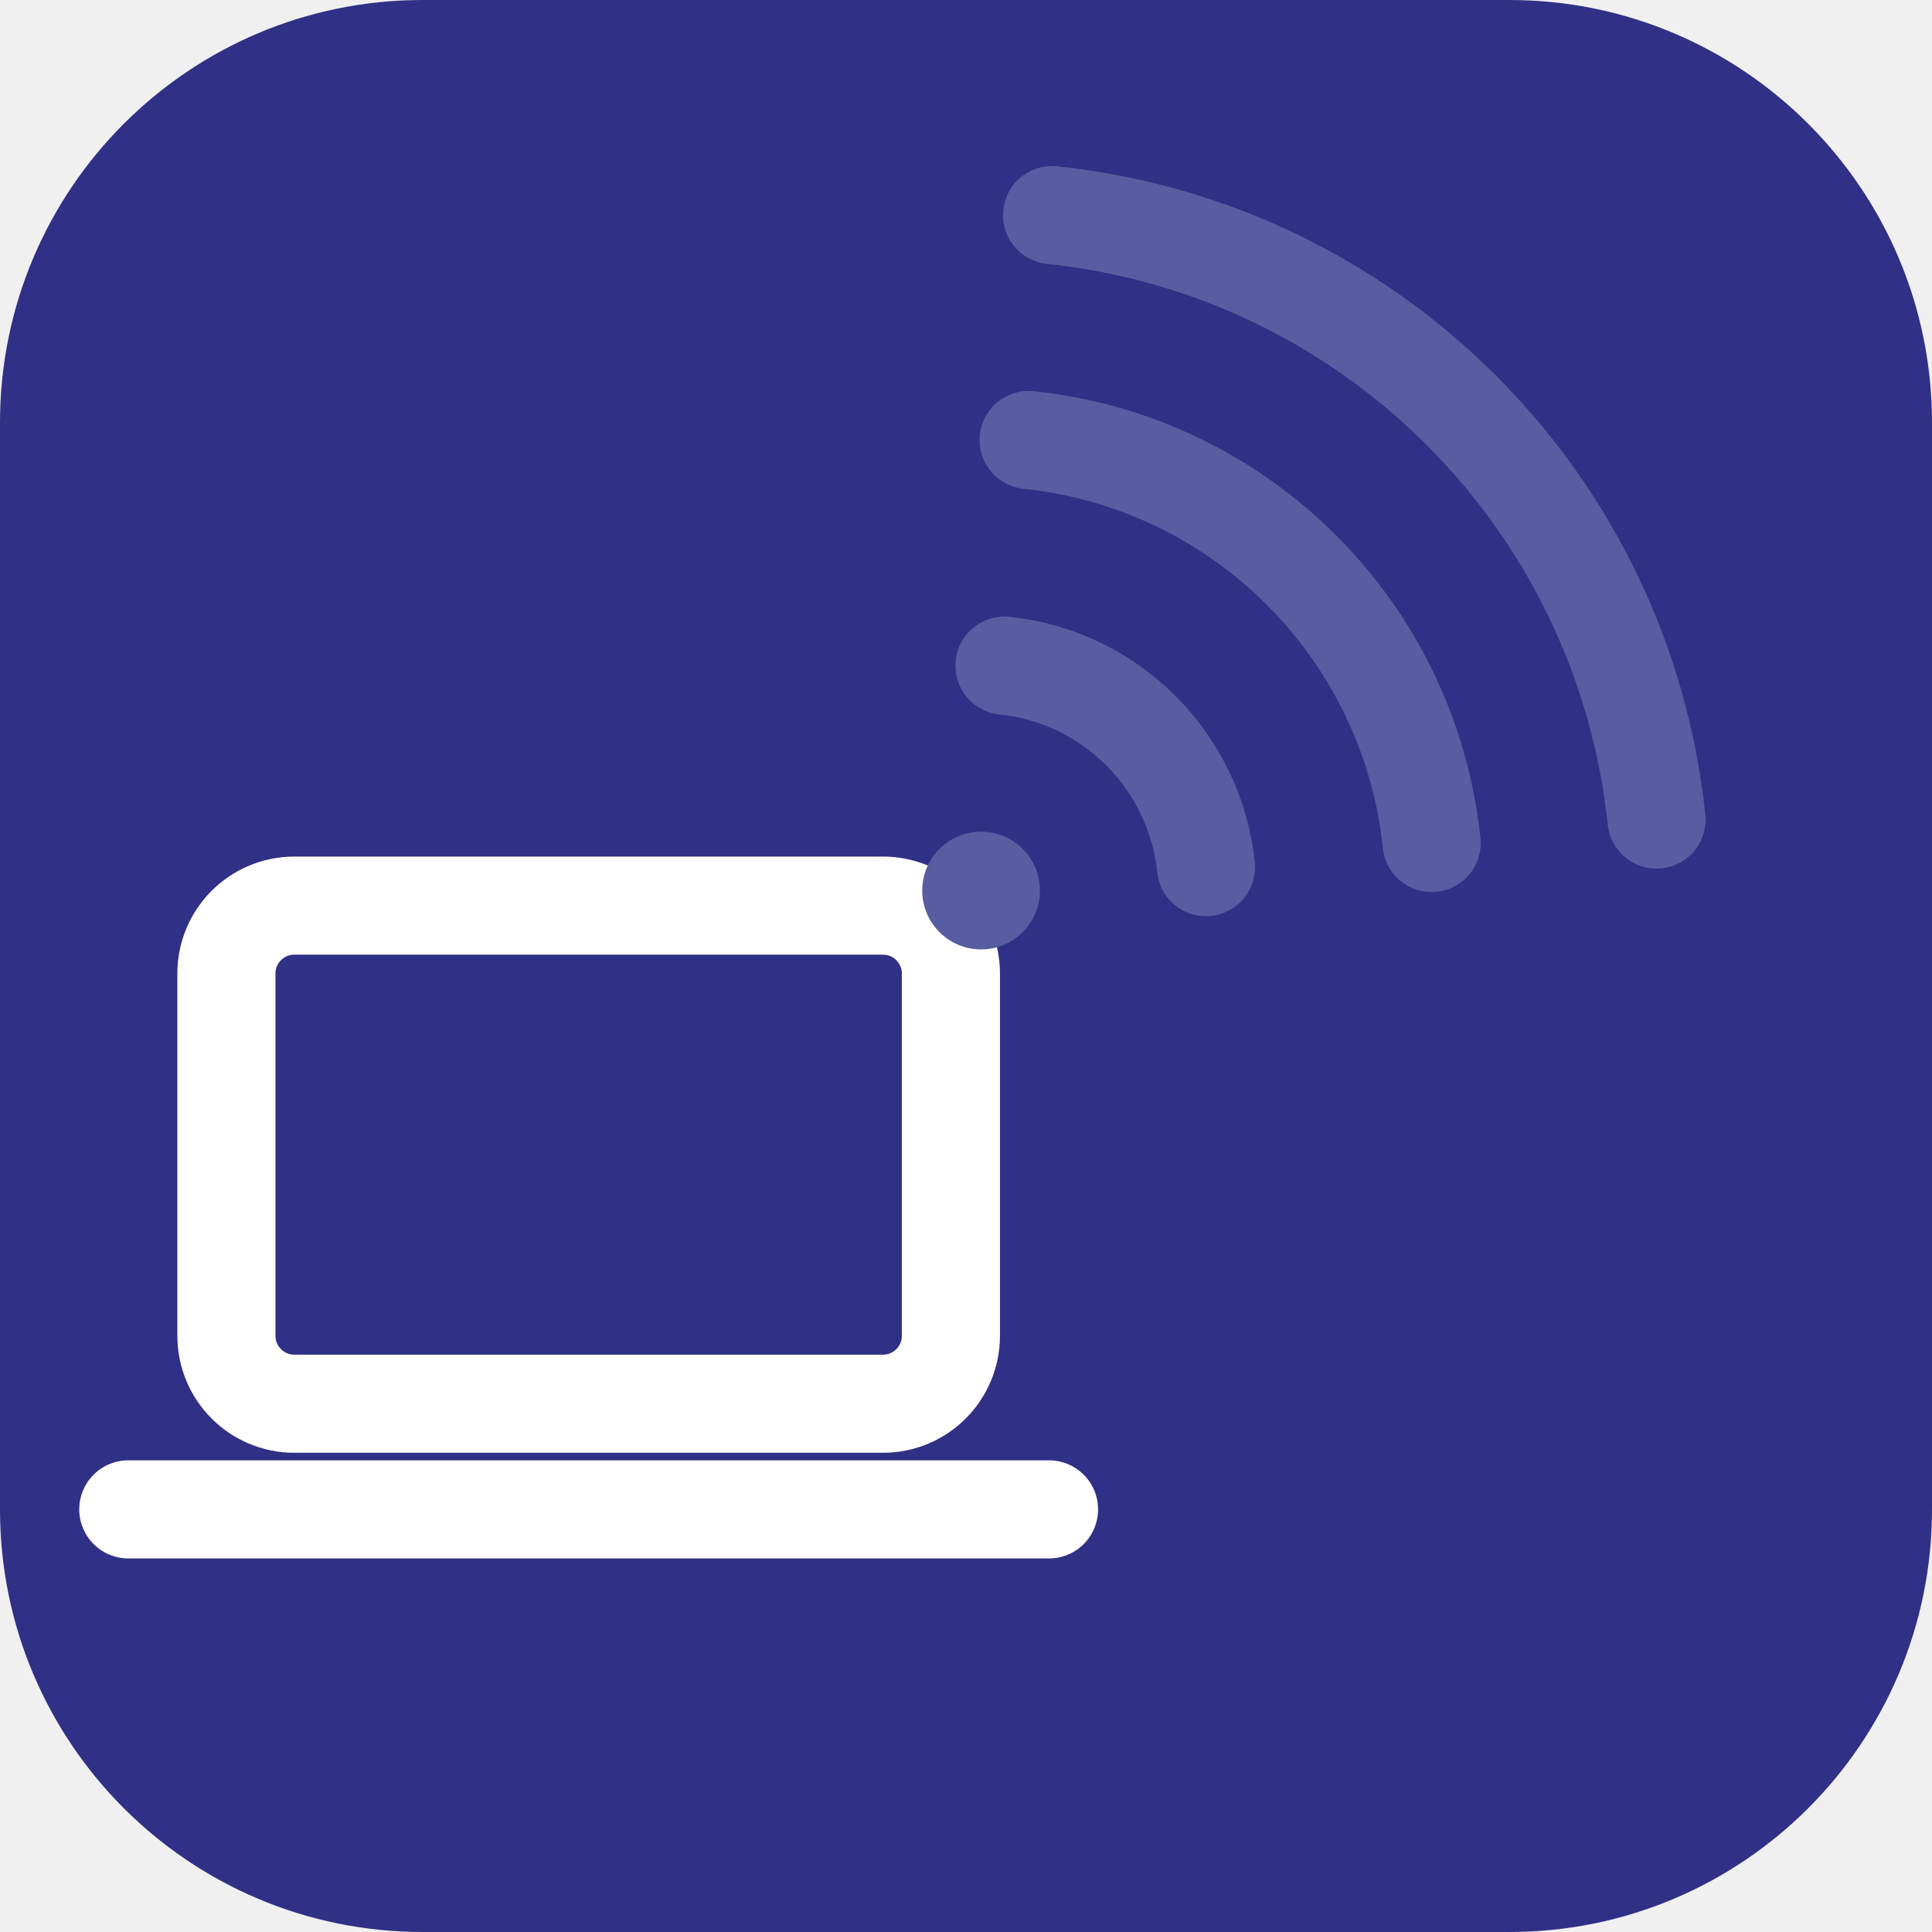
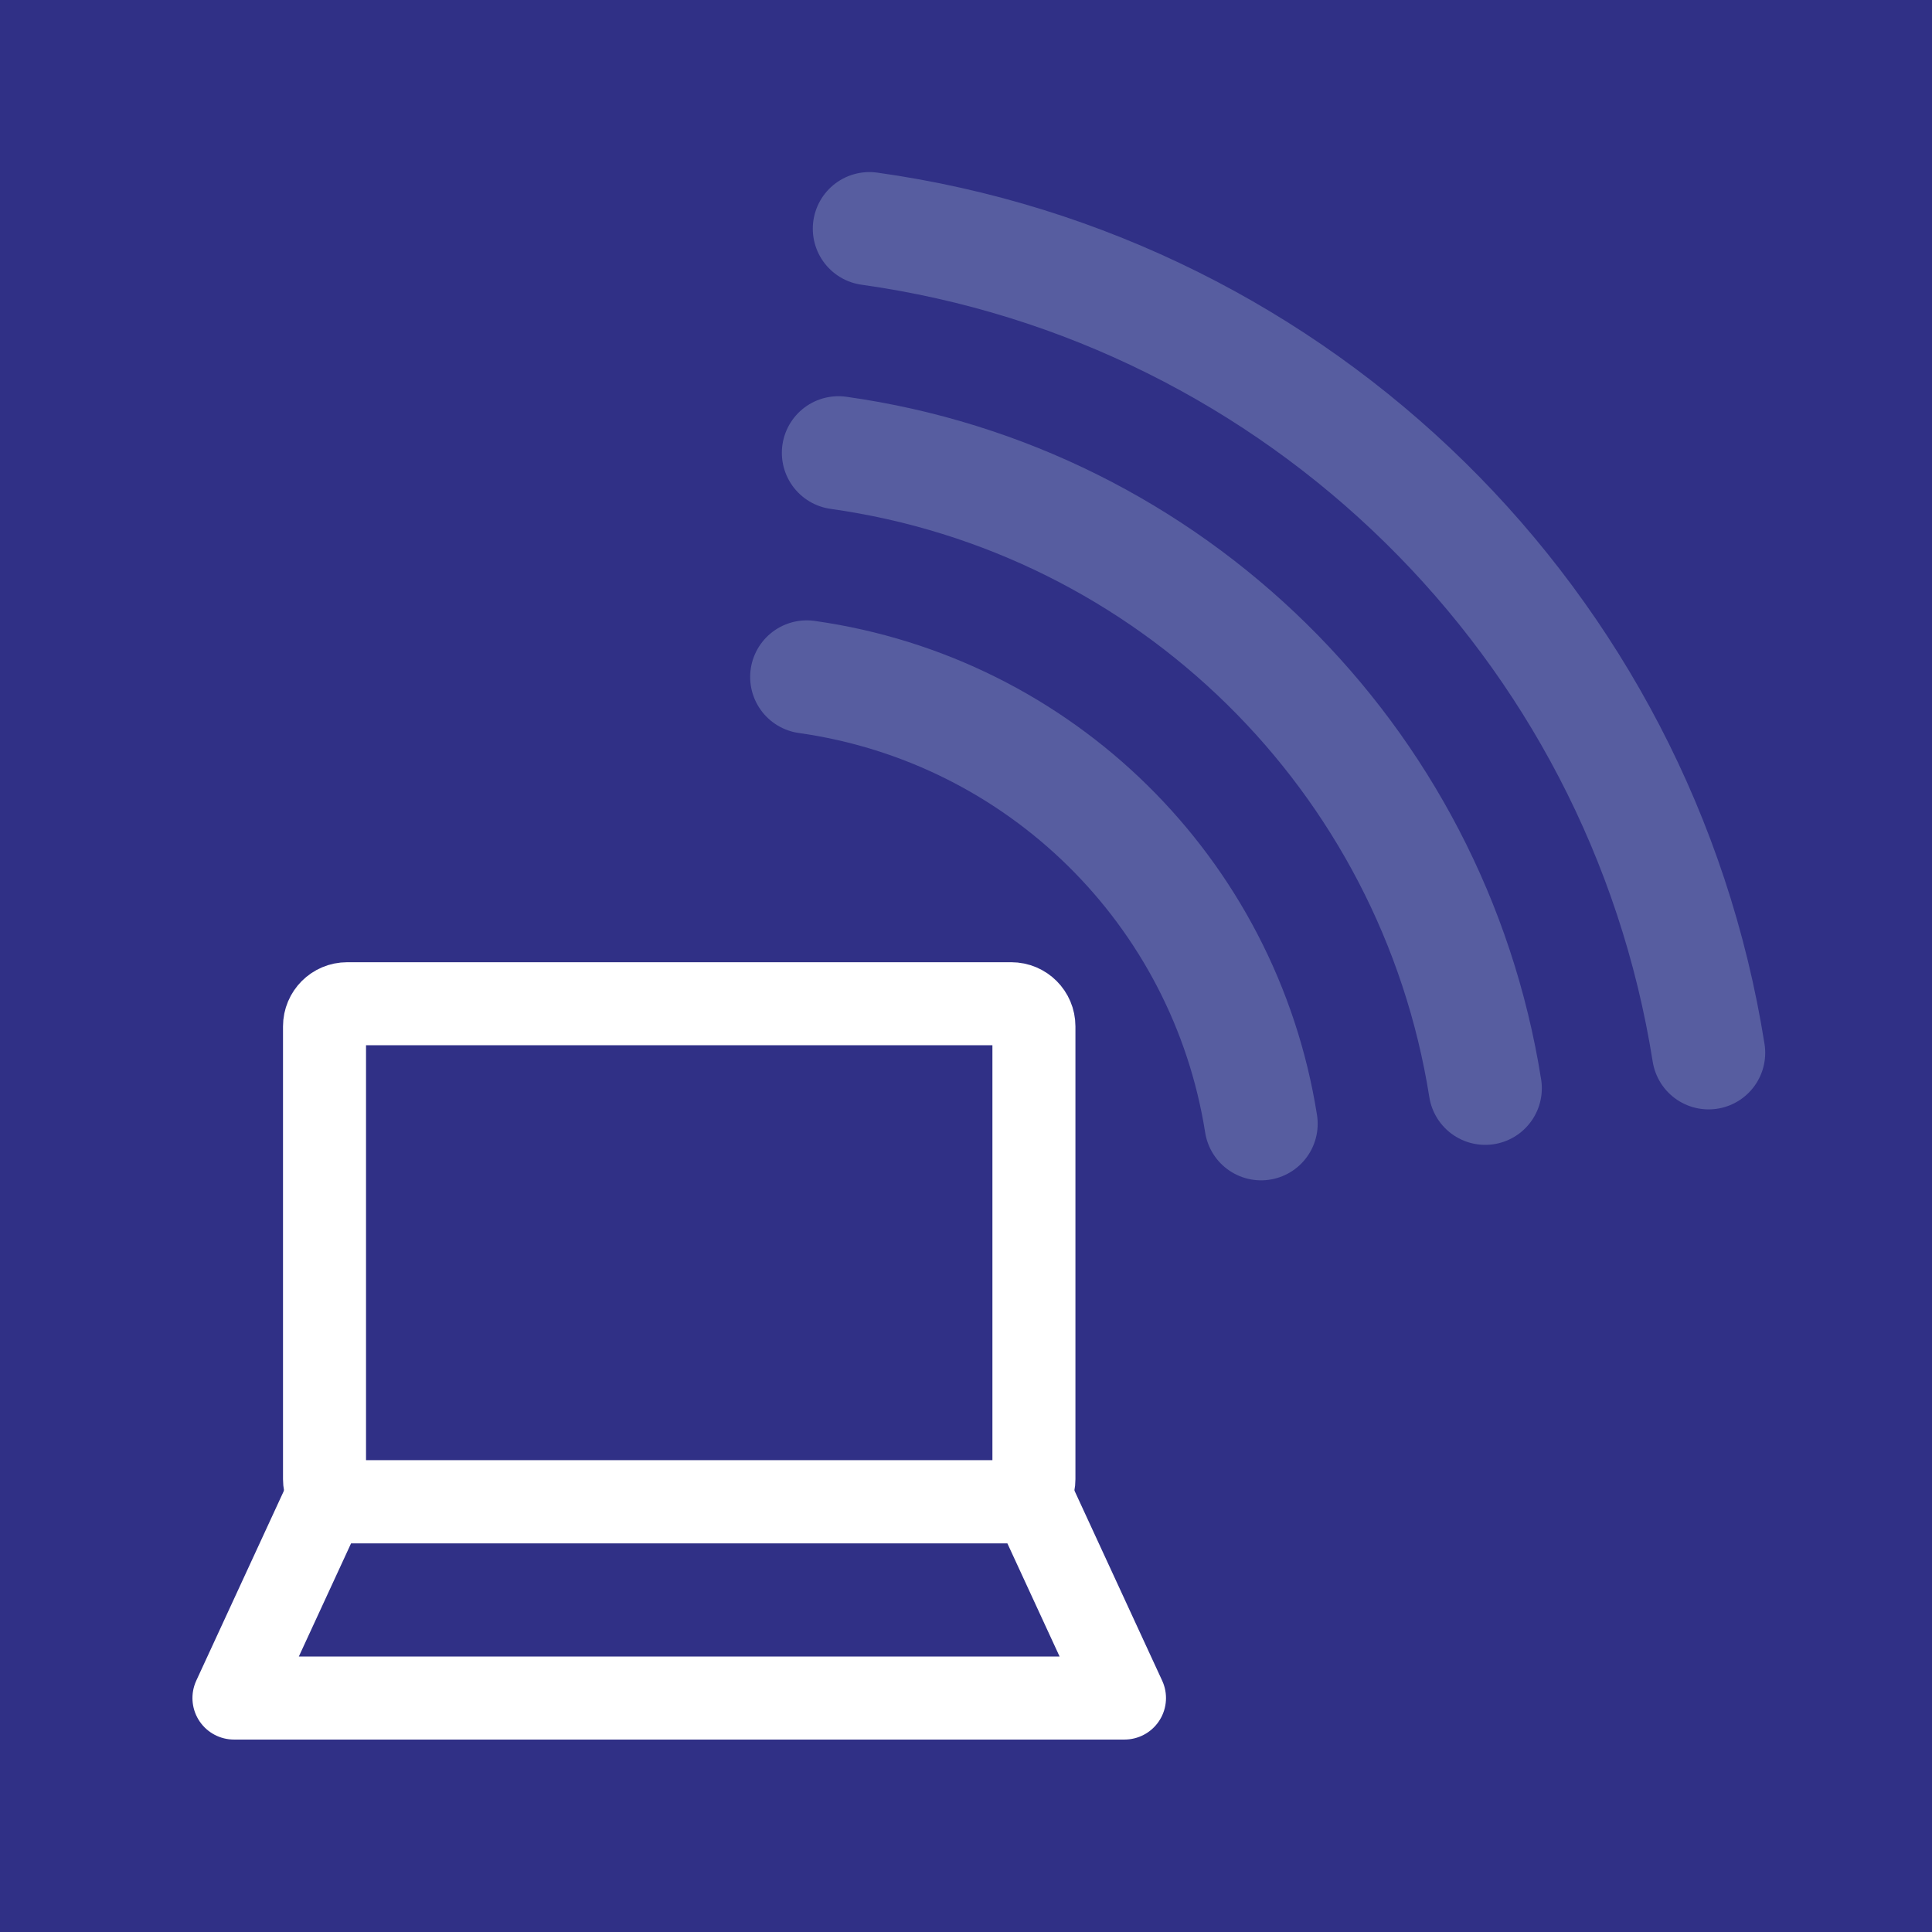
<svg xmlns="http://www.w3.org/2000/svg" viewBox="0 0 256 256">
-   <rect width="256" height="256" rx="56" fill="#303086" />
-   <g fill="none" stroke="#ffffff" stroke-width="13" stroke-linejoin="round" stroke-linecap="round">
-     <rect x="30" y="120" width="96" height="66" rx="9" />
-     <path d="M 17 200 h 122" />
+   <rect width="256" height="256" fill="#303086" />
+   <g fill="none" stroke="#ffffff" stroke-width="11" stroke-linejoin="round" stroke-linecap="round">
+     <rect x="43" y="133" width="94" height="66" rx="3" />
+     <path d="M 43 199 L 137 199 L 149 225 L 31 225 Z" />
  </g>
-   <circle cx="130" cy="118" r="7.8" fill="#575da0" />
-   <path d="M 133.1 88.2 A 30 30 0 0 1 159.8 114.9" fill="none" stroke="#575da0" stroke-width="13" stroke-linecap="round" />
-   <path d="M 136.3 58.3 A 60 60 0 0 1 189.7 111.7" fill="none" stroke="#575da0" stroke-width="13" stroke-linecap="round" />
-   <path d="M 139.4 28.5 A 90 90 0 0 1 219.5 108.6" fill="none" stroke="#575da0" stroke-width="13" stroke-linecap="round" />
+   <path d="M 106.9 89.7 A 71 71 0 0 1 167.1 148.9" fill="none" stroke="#575da0" stroke-width="15" stroke-linecap="round" />
+   <path d="M 111.1 60.0 A 101 101 0 0 1 196.8 144.2" fill="none" stroke="#575da0" stroke-width="15" stroke-linecap="round" />
+   <path d="M 115.2 30.3 A 131 131 0 0 1 226.4 139.5" fill="none" stroke="#575da0" stroke-width="15" stroke-linecap="round" />
</svg>
